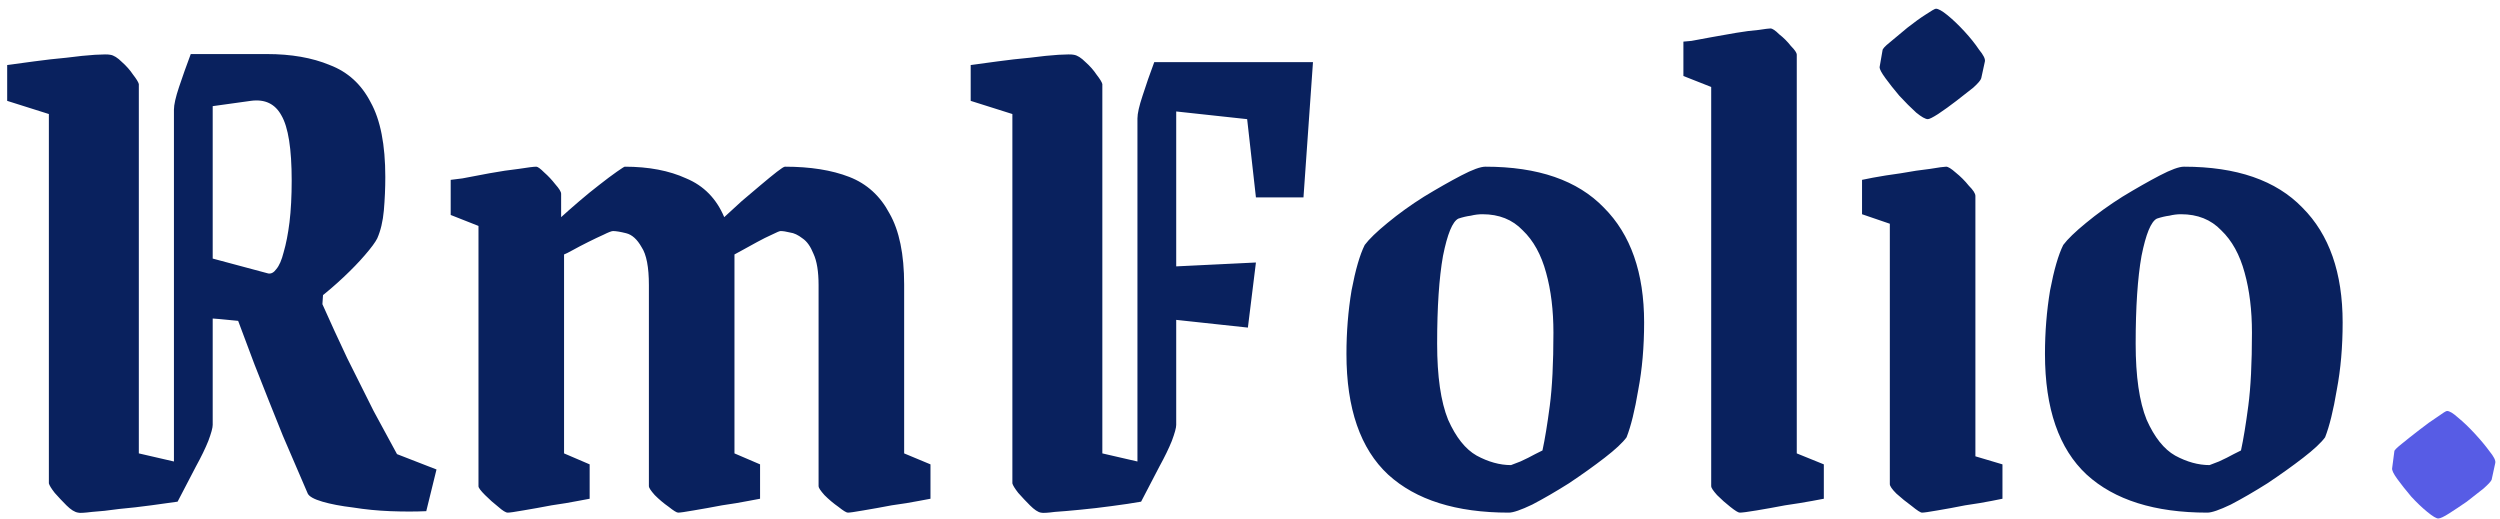
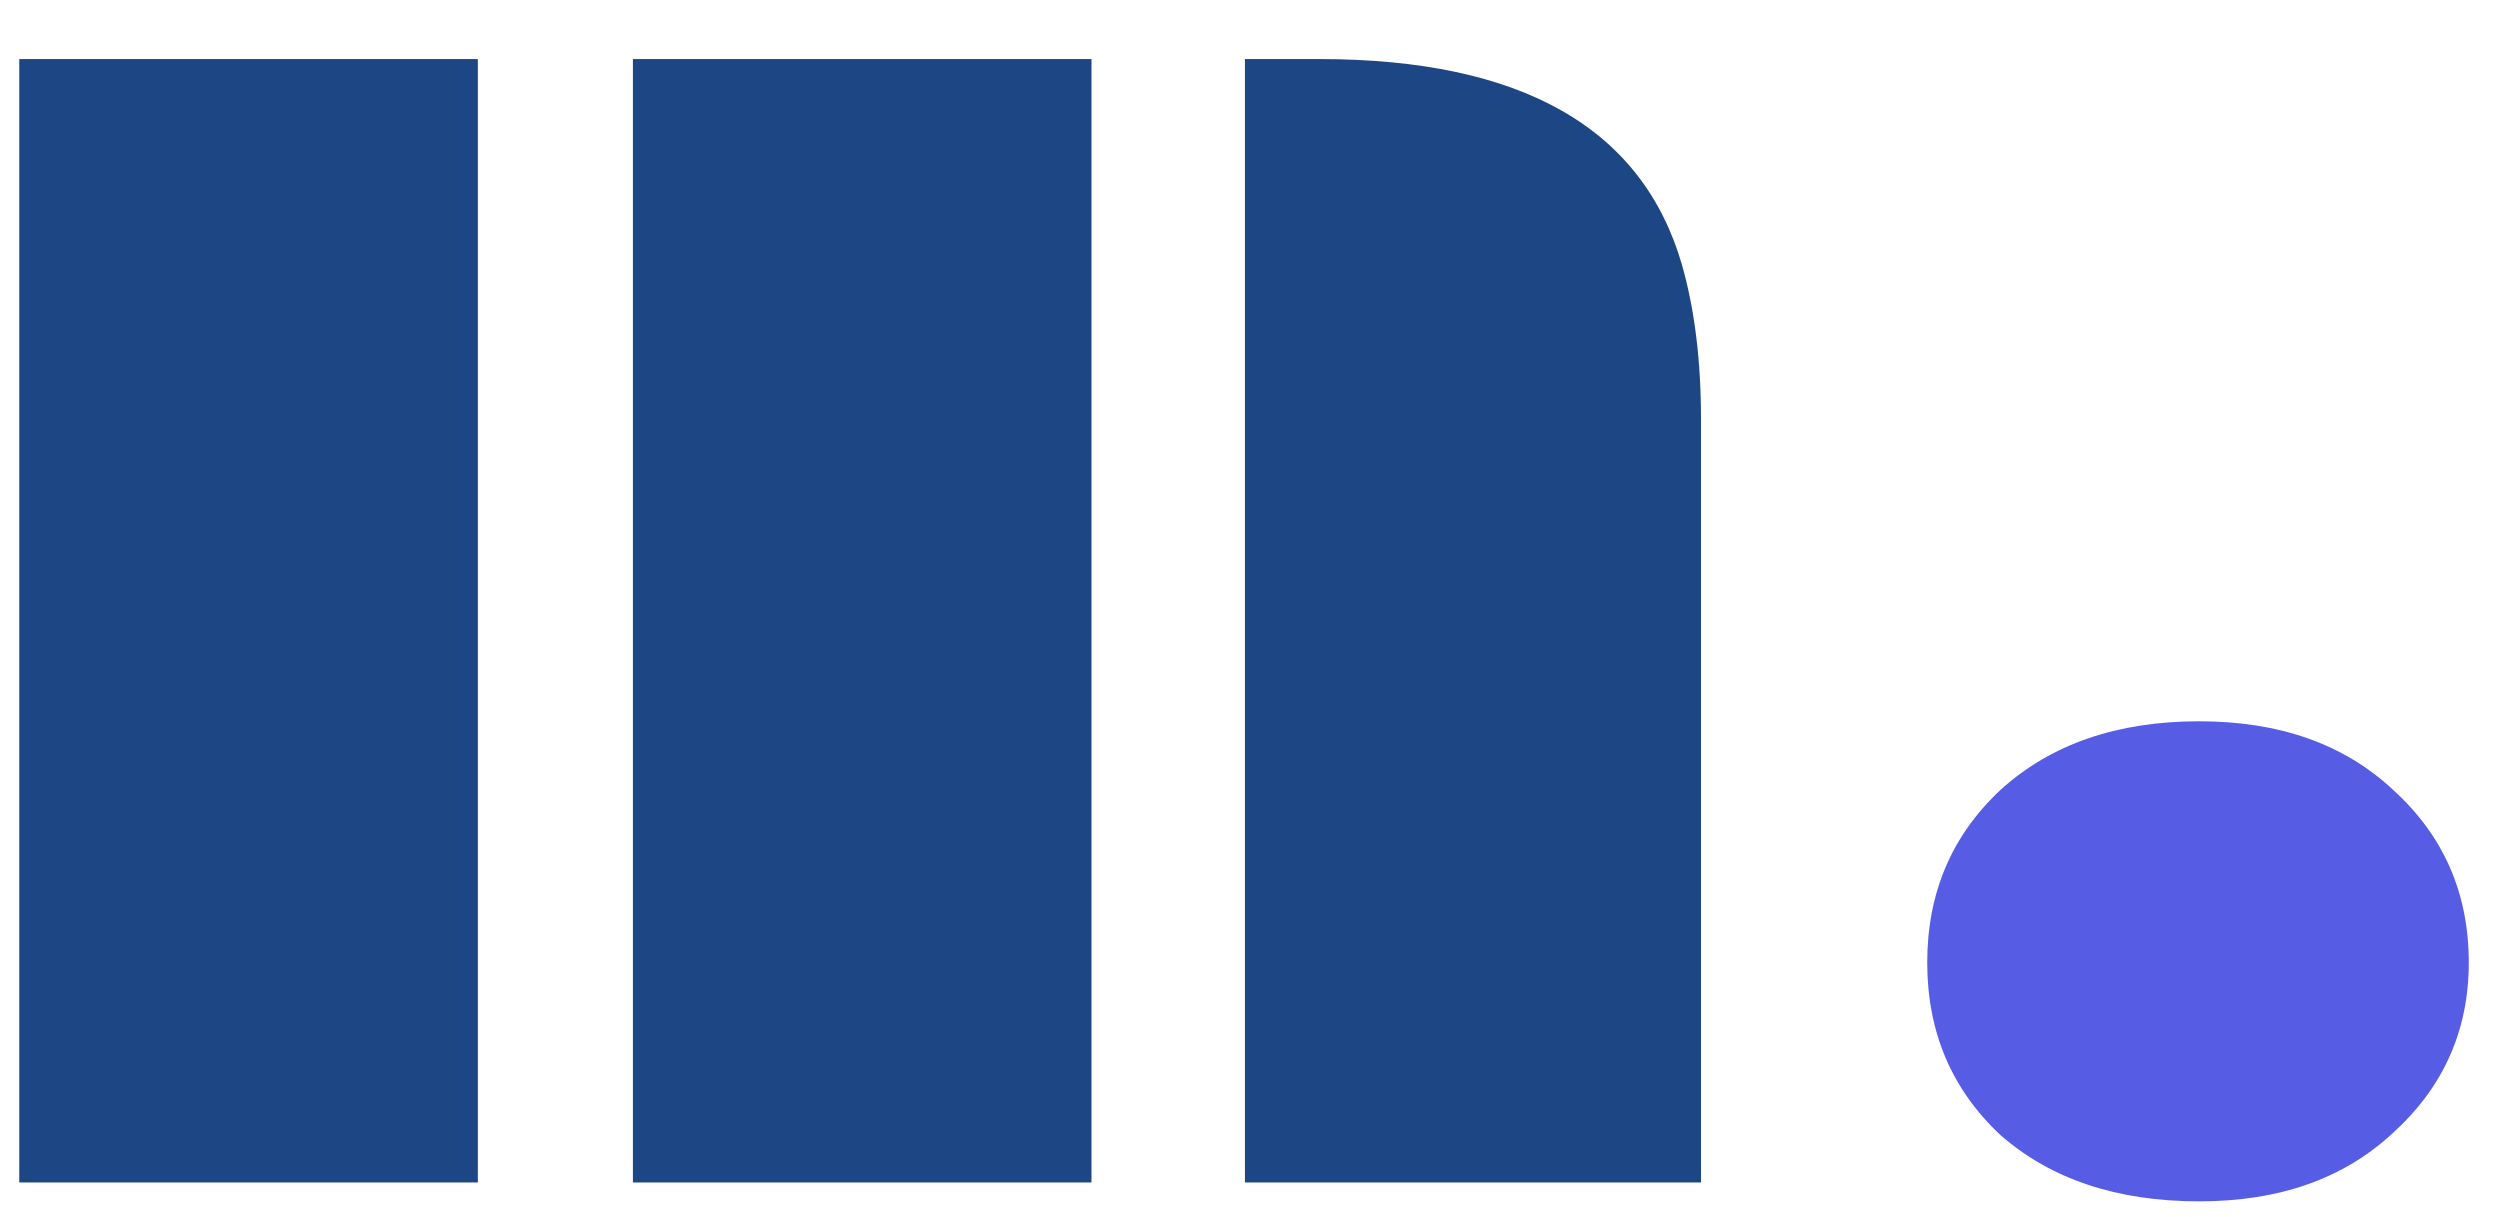
- <svg xmlns="http://www.w3.org/2000/svg" width="188" height="39" viewBox="0 0 188 39" fill="none">
-   <path d="M14.84 19.135L20.175 20.565C20.395 20.602 20.597 20.492 20.78 20.235C21 19.978 21.183 19.557 21.33 18.97C21.513 18.347 21.66 17.595 21.77 16.715C21.88 15.798 21.935 14.753 21.935 13.58C21.935 11.197 21.678 9.565 21.165 8.685C20.688 7.805 19.918 7.438 18.855 7.585L14.895 8.135V4.065H20.065C21.898 4.065 23.475 4.34 24.795 4.89C26.152 5.403 27.178 6.338 27.875 7.695C28.608 9.015 28.975 10.885 28.975 13.305C28.975 14.148 28.938 14.992 28.865 15.835C28.792 16.642 28.627 17.338 28.37 17.925C28.223 18.218 27.912 18.64 27.435 19.19C26.995 19.703 26.463 20.253 25.84 20.84C25.217 21.427 24.575 21.977 23.915 22.49C23.292 23.003 22.705 23.425 22.155 23.755C21.642 24.085 21.257 24.25 21 24.25C20.083 24.25 19.093 24.213 18.03 24.14C17.003 24.03 15.94 23.938 14.84 23.865V19.135ZM3.675 8.575L0.54 7.585V4.89C1.09 4.817 1.768 4.725 2.575 4.615C3.382 4.505 4.188 4.413 4.995 4.34C5.838 4.23 6.553 4.157 7.14 4.12C7.763 4.083 8.148 4.083 8.295 4.12C8.552 4.157 8.845 4.34 9.175 4.67C9.505 4.963 9.78 5.275 10 5.605C10.257 5.935 10.403 6.173 10.44 6.32V34.095L14.73 35.085L13.355 37.725C12.842 37.798 12.182 37.89 11.375 38C10.568 38.11 9.762 38.202 8.955 38.275C8.185 38.385 7.507 38.458 6.92 38.495C6.333 38.568 5.985 38.587 5.875 38.55C5.618 38.513 5.325 38.33 4.995 38C4.702 37.707 4.408 37.395 4.115 37.065C3.858 36.735 3.712 36.497 3.675 36.35V8.575ZM23.145 37.12C22.632 35.91 22.008 34.462 21.275 32.775C20.578 31.052 19.863 29.255 19.13 27.385C18.433 25.515 17.773 23.755 17.15 22.105L24.3 22.05L24.245 22.875C24.832 24.195 25.455 25.552 26.115 26.945C26.812 28.338 27.472 29.658 28.095 30.905C28.755 32.115 29.342 33.197 29.855 34.15L32.825 35.305L32.055 38.44C31.248 38.477 30.35 38.477 29.36 38.44C28.407 38.403 27.472 38.312 26.555 38.165C25.638 38.055 24.868 37.908 24.245 37.725C23.622 37.542 23.255 37.34 23.145 37.12ZM14.345 4.065H15.995V31.95C15.995 32.17 15.885 32.573 15.665 33.16C15.445 33.71 15.133 34.352 14.73 35.085H13.08V8.245C13.08 7.878 13.208 7.31 13.465 6.54C13.722 5.77 14.015 4.945 14.345 4.065ZM38.182 38.55C38.035 38.55 37.797 38.403 37.467 38.11C37.137 37.853 36.807 37.56 36.477 37.23C36.147 36.9 35.982 36.68 35.982 36.57V16.99L33.892 16.165V13.525C33.892 13.525 34.185 13.488 34.772 13.415C35.359 13.305 36.037 13.177 36.807 13.03C37.614 12.883 38.347 12.773 39.007 12.7C39.704 12.59 40.144 12.535 40.327 12.535C40.437 12.535 40.639 12.682 40.932 12.975C41.225 13.232 41.5 13.525 41.757 13.855C42.05 14.185 42.197 14.423 42.197 14.57V16.33C42.6 15.963 43.059 15.56 43.572 15.12C44.085 14.68 44.58 14.277 45.057 13.91C45.57 13.507 46.01 13.177 46.377 12.92C46.744 12.663 46.945 12.535 46.982 12.535C48.779 12.535 50.319 12.828 51.602 13.415C52.922 13.965 53.875 14.937 54.462 16.33C54.865 15.963 55.305 15.56 55.782 15.12C56.295 14.68 56.772 14.277 57.212 13.91C57.689 13.507 58.092 13.177 58.422 12.92C58.752 12.663 58.954 12.535 59.027 12.535C60.934 12.535 62.547 12.792 63.867 13.305C65.187 13.818 66.195 14.735 66.892 16.055C67.625 17.338 67.992 19.117 67.992 21.39V34.095L69.972 34.92V37.505C69.972 37.505 69.679 37.56 69.092 37.67C68.542 37.78 67.864 37.89 67.057 38C66.287 38.147 65.572 38.275 64.912 38.385C64.289 38.495 63.904 38.55 63.757 38.55C63.647 38.55 63.409 38.403 63.042 38.11C62.675 37.853 62.327 37.56 61.997 37.23C61.704 36.9 61.557 36.68 61.557 36.57V21.445C61.557 20.418 61.429 19.63 61.172 19.08C60.952 18.53 60.677 18.145 60.347 17.925C60.017 17.668 59.705 17.522 59.412 17.485C59.119 17.412 58.88 17.375 58.697 17.375C58.624 17.375 58.404 17.467 58.037 17.65C57.707 17.797 57.34 17.98 56.937 18.2C56.534 18.42 56.167 18.622 55.837 18.805C55.507 18.988 55.305 19.098 55.232 19.135V34.095L57.157 34.92V37.505C57.157 37.505 56.864 37.56 56.277 37.67C55.727 37.78 55.067 37.89 54.297 38C53.527 38.147 52.812 38.275 52.152 38.385C51.529 38.495 51.144 38.55 50.997 38.55C50.887 38.55 50.649 38.403 50.282 38.11C49.915 37.853 49.567 37.56 49.237 37.23C48.944 36.9 48.797 36.68 48.797 36.57V21.445C48.797 20.088 48.614 19.135 48.247 18.585C47.917 17.998 47.532 17.65 47.092 17.54C46.652 17.43 46.322 17.375 46.102 17.375C45.992 17.375 45.754 17.467 45.387 17.65C45.057 17.797 44.672 17.98 44.232 18.2C43.792 18.42 43.407 18.622 43.077 18.805C42.747 18.988 42.527 19.098 42.417 19.135V34.095L44.342 34.92V37.505C44.342 37.505 44.049 37.56 43.462 37.67C42.912 37.78 42.252 37.89 41.482 38C40.712 38.147 39.997 38.275 39.337 38.385C38.714 38.495 38.329 38.55 38.182 38.55ZM87.351 4.67H98.736L98.021 14.845H94.446L93.786 8.96L87.186 8.245L87.351 4.67ZM82.896 34.095L87.186 35.085L85.811 37.725C85.188 37.835 84.454 37.945 83.611 38.055C82.804 38.165 82.016 38.257 81.246 38.33C80.513 38.403 79.871 38.458 79.321 38.495C78.771 38.568 78.423 38.587 78.276 38.55C78.056 38.513 77.781 38.33 77.451 38C77.158 37.707 76.864 37.395 76.571 37.065C76.314 36.735 76.168 36.497 76.131 36.35V8.575L72.996 7.585V4.89C73.546 4.817 74.224 4.725 75.031 4.615C75.838 4.505 76.644 4.413 77.451 4.34C78.294 4.23 79.009 4.157 79.596 4.12C80.219 4.083 80.604 4.083 80.751 4.12C81.008 4.157 81.301 4.34 81.631 4.67C81.961 4.963 82.236 5.275 82.456 5.605C82.713 5.935 82.859 6.173 82.896 6.32V34.095ZM86.526 20.125L94.446 19.74L93.841 24.635L86.691 23.865L86.526 20.125ZM86.801 4.67H88.451V31.95C88.451 32.17 88.341 32.573 88.121 33.16C87.901 33.71 87.589 34.352 87.186 35.085H85.536V8.905C85.536 8.538 85.664 7.97 85.921 7.2C86.178 6.393 86.471 5.55 86.801 4.67ZM113.463 38.55C109.503 38.55 106.478 37.597 104.388 35.69C102.298 33.747 101.253 30.722 101.253 26.615C101.253 24.965 101.381 23.37 101.638 21.83C101.931 20.29 102.261 19.153 102.628 18.42C102.958 17.98 103.526 17.43 104.333 16.77C105.176 16.073 106.093 15.413 107.083 14.79C108.11 14.167 109.045 13.635 109.888 13.195C110.731 12.755 111.336 12.535 111.703 12.535C115.663 12.535 118.633 13.562 120.613 15.615C122.63 17.632 123.638 20.51 123.638 24.25C123.638 26.083 123.491 27.77 123.198 29.31C122.941 30.85 122.648 32.042 122.318 32.885C122.025 33.288 121.475 33.802 120.668 34.425C119.861 35.048 118.963 35.69 117.973 36.35C116.983 36.973 116.066 37.505 115.223 37.945C114.38 38.348 113.793 38.55 113.463 38.55ZM113.628 34.975C113.738 34.938 113.976 34.847 114.343 34.7C114.746 34.517 115.113 34.333 115.443 34.15C115.81 33.967 115.993 33.875 115.993 33.875C116.176 33.032 116.36 31.913 116.543 30.52C116.726 29.127 116.818 27.293 116.818 25.02C116.818 23.333 116.635 21.83 116.268 20.51C115.901 19.153 115.315 18.09 114.508 17.32C113.738 16.513 112.73 16.11 111.483 16.11C111.19 16.11 110.896 16.147 110.603 16.22C110.31 16.257 109.998 16.33 109.668 16.44C109.228 16.66 108.843 17.595 108.513 19.245C108.22 20.895 108.073 23.095 108.073 25.845C108.073 28.302 108.348 30.208 108.898 31.565C109.485 32.885 110.2 33.783 111.043 34.26C111.923 34.737 112.785 34.975 113.628 34.975ZM130.827 38.55C130.717 38.55 130.479 38.403 130.112 38.11C129.782 37.853 129.452 37.56 129.122 37.23C128.829 36.9 128.682 36.68 128.682 36.57V6.54L126.592 5.715V3.13C126.592 3.13 126.794 3.112 127.197 3.075C127.6 3.002 128.095 2.91 128.682 2.8C129.305 2.69 129.929 2.58 130.552 2.47C131.212 2.36 131.78 2.287 132.257 2.25C132.734 2.177 133.027 2.14 133.137 2.14C133.284 2.14 133.504 2.287 133.797 2.58C134.127 2.837 134.42 3.13 134.677 3.46C134.97 3.753 135.117 3.973 135.117 4.12V34.095L137.152 34.92V37.505C137.152 37.505 136.859 37.56 136.272 37.67C135.685 37.78 135.007 37.89 134.237 38C133.467 38.147 132.752 38.275 132.092 38.385C131.432 38.495 131.01 38.55 130.827 38.55ZM144.535 38.55C144.425 38.55 144.168 38.385 143.765 38.055C143.361 37.762 142.976 37.45 142.61 37.12C142.28 36.79 142.115 36.552 142.115 36.405V16.825L140.025 16.11V13.525C140.025 13.525 140.3 13.47 140.85 13.36C141.436 13.25 142.133 13.14 142.94 13.03C143.746 12.883 144.48 12.773 145.14 12.7C145.8 12.59 146.203 12.535 146.35 12.535C146.496 12.535 146.735 12.682 147.065 12.975C147.431 13.268 147.761 13.598 148.055 13.965C148.385 14.295 148.55 14.552 148.55 14.735V34.315L150.585 34.92V37.505C150.585 37.505 150.31 37.56 149.76 37.67C149.21 37.78 148.55 37.89 147.78 38C147.046 38.147 146.35 38.275 145.69 38.385C145.066 38.495 144.681 38.55 144.535 38.55ZM141.565 3.79C141.565 3.68 141.748 3.478 142.115 3.185C142.518 2.855 142.958 2.488 143.435 2.085C143.948 1.682 144.406 1.352 144.81 1.095C145.25 0.802 145.506 0.655 145.58 0.655C145.763 0.655 146.056 0.82 146.46 1.15C146.863 1.48 147.285 1.883 147.725 2.36C148.165 2.837 148.531 3.295 148.825 3.735C149.155 4.138 149.301 4.432 149.265 4.615L148.99 5.88C148.953 6.027 148.751 6.265 148.385 6.595C148.018 6.888 147.596 7.218 147.12 7.585C146.643 7.952 146.185 8.282 145.745 8.575C145.341 8.832 145.085 8.96 144.975 8.96C144.791 8.96 144.498 8.795 144.095 8.465C143.691 8.098 143.27 7.677 142.83 7.2C142.426 6.723 142.078 6.283 141.785 5.88C141.491 5.477 141.345 5.202 141.345 5.055L141.565 3.79ZM165.992 38.55C162.032 38.55 159.007 37.597 156.917 35.69C154.827 33.747 153.782 30.722 153.782 26.615C153.782 24.965 153.911 23.37 154.167 21.83C154.461 20.29 154.791 19.153 155.157 18.42C155.487 17.98 156.056 17.43 156.862 16.77C157.706 16.073 158.622 15.413 159.612 14.79C160.639 14.167 161.574 13.635 162.417 13.195C163.261 12.755 163.866 12.535 164.232 12.535C168.192 12.535 171.162 13.562 173.142 15.615C175.159 17.632 176.167 20.51 176.167 24.25C176.167 26.083 176.021 27.77 175.727 29.31C175.471 30.85 175.177 32.042 174.847 32.885C174.554 33.288 174.004 33.802 173.197 34.425C172.391 35.048 171.492 35.69 170.502 36.35C169.512 36.973 168.596 37.505 167.752 37.945C166.909 38.348 166.322 38.55 165.992 38.55ZM166.157 34.975C166.267 34.938 166.506 34.847 166.872 34.7C167.276 34.517 167.642 34.333 167.972 34.15C168.339 33.967 168.522 33.875 168.522 33.875C168.706 33.032 168.889 31.913 169.072 30.52C169.256 29.127 169.347 27.293 169.347 25.02C169.347 23.333 169.164 21.83 168.797 20.51C168.431 19.153 167.844 18.09 167.037 17.32C166.267 16.513 165.259 16.11 164.012 16.11C163.719 16.11 163.426 16.147 163.132 16.22C162.839 16.257 162.527 16.33 162.197 16.44C161.757 16.66 161.372 17.595 161.042 19.245C160.749 20.895 160.602 23.095 160.602 25.845C160.602 28.302 160.877 30.208 161.427 31.565C162.014 32.885 162.729 33.783 163.572 34.26C164.452 34.737 165.314 34.975 166.157 34.975Z" fill="#09215E" />
-   <path d="M180.056 33.93C180.056 33.857 180.239 33.673 180.606 33.38C181.009 33.05 181.449 32.702 181.926 32.335C182.439 31.932 182.898 31.602 183.301 31.345C183.704 31.052 183.943 30.905 184.016 30.905C184.199 30.905 184.474 31.07 184.841 31.4C185.244 31.73 185.666 32.133 186.106 32.61C186.546 33.087 186.913 33.527 187.206 33.93C187.536 34.333 187.683 34.627 187.646 34.81L187.371 36.075C187.334 36.185 187.133 36.405 186.766 36.735C186.399 37.028 185.978 37.358 185.501 37.725C185.024 38.055 184.584 38.348 184.181 38.605C183.778 38.862 183.503 38.99 183.356 38.99C183.209 38.99 182.934 38.825 182.531 38.495C182.128 38.165 181.724 37.78 181.321 37.34C180.918 36.863 180.569 36.423 180.276 36.02C179.983 35.617 179.854 35.342 179.891 35.195L180.056 33.93Z" fill="#575CE5" />
+ <svg xmlns="http://www.w3.org/2000/svg" width="37" height="18" viewBox="0 0 37 18" fill="none">
+   <path d="M18.425 0.874H19.523C22.518 0.874 24.309 1.891 24.895 3.926C25.082 4.585 25.175 5.346 25.175 6.208V17.5H18.425V0.874ZM9.367 0.874H16.154V17.5H9.367V0.874ZM0.285 0.874H7.072V17.5H0.285V0.874Z" fill="#1C4684" />
+   <path d="M32.548 17.78C31.334 17.78 30.354 17.453 29.608 16.8C28.884 16.123 28.523 15.272 28.523 14.245C28.523 13.218 28.884 12.367 29.608 11.69C30.354 11.013 31.334 10.675 32.548 10.675C33.738 10.675 34.694 11.013 35.418 11.69C36.164 12.367 36.538 13.218 36.538 14.245C36.538 15.248 36.164 16.088 35.418 16.765C34.694 17.442 33.738 17.78 32.548 17.78Z" fill="#575CE5" />
</svg>
